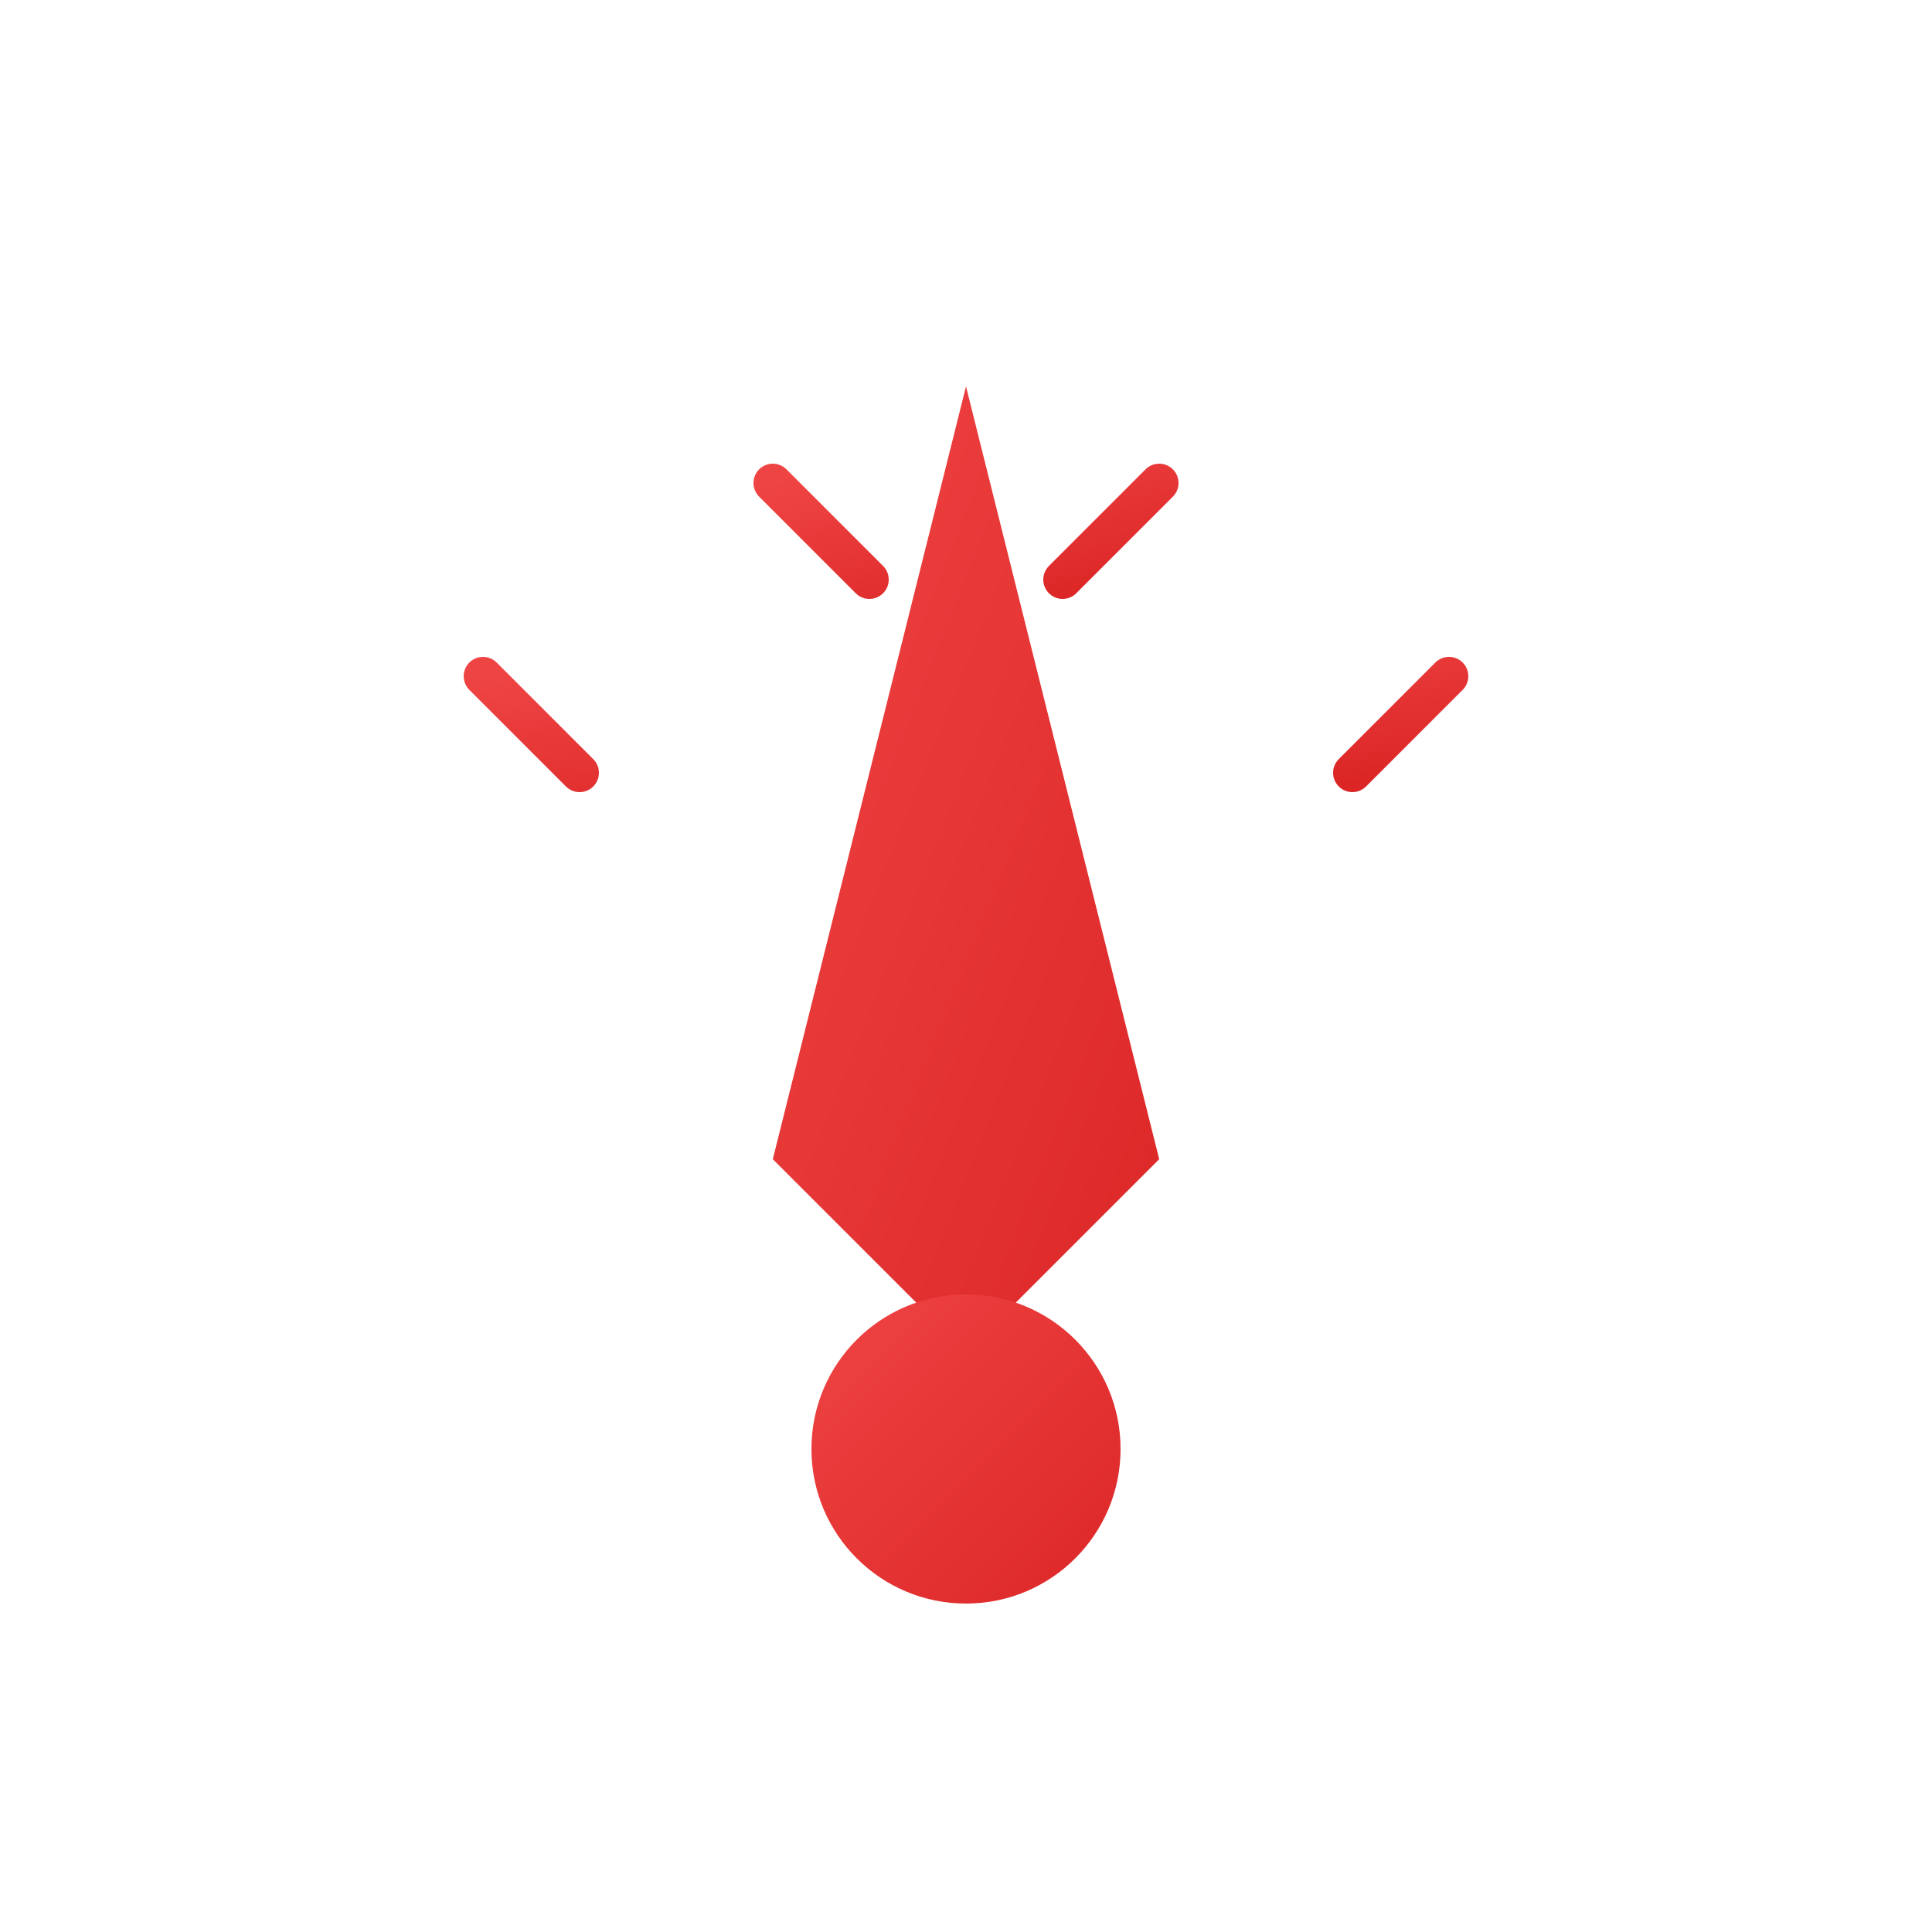
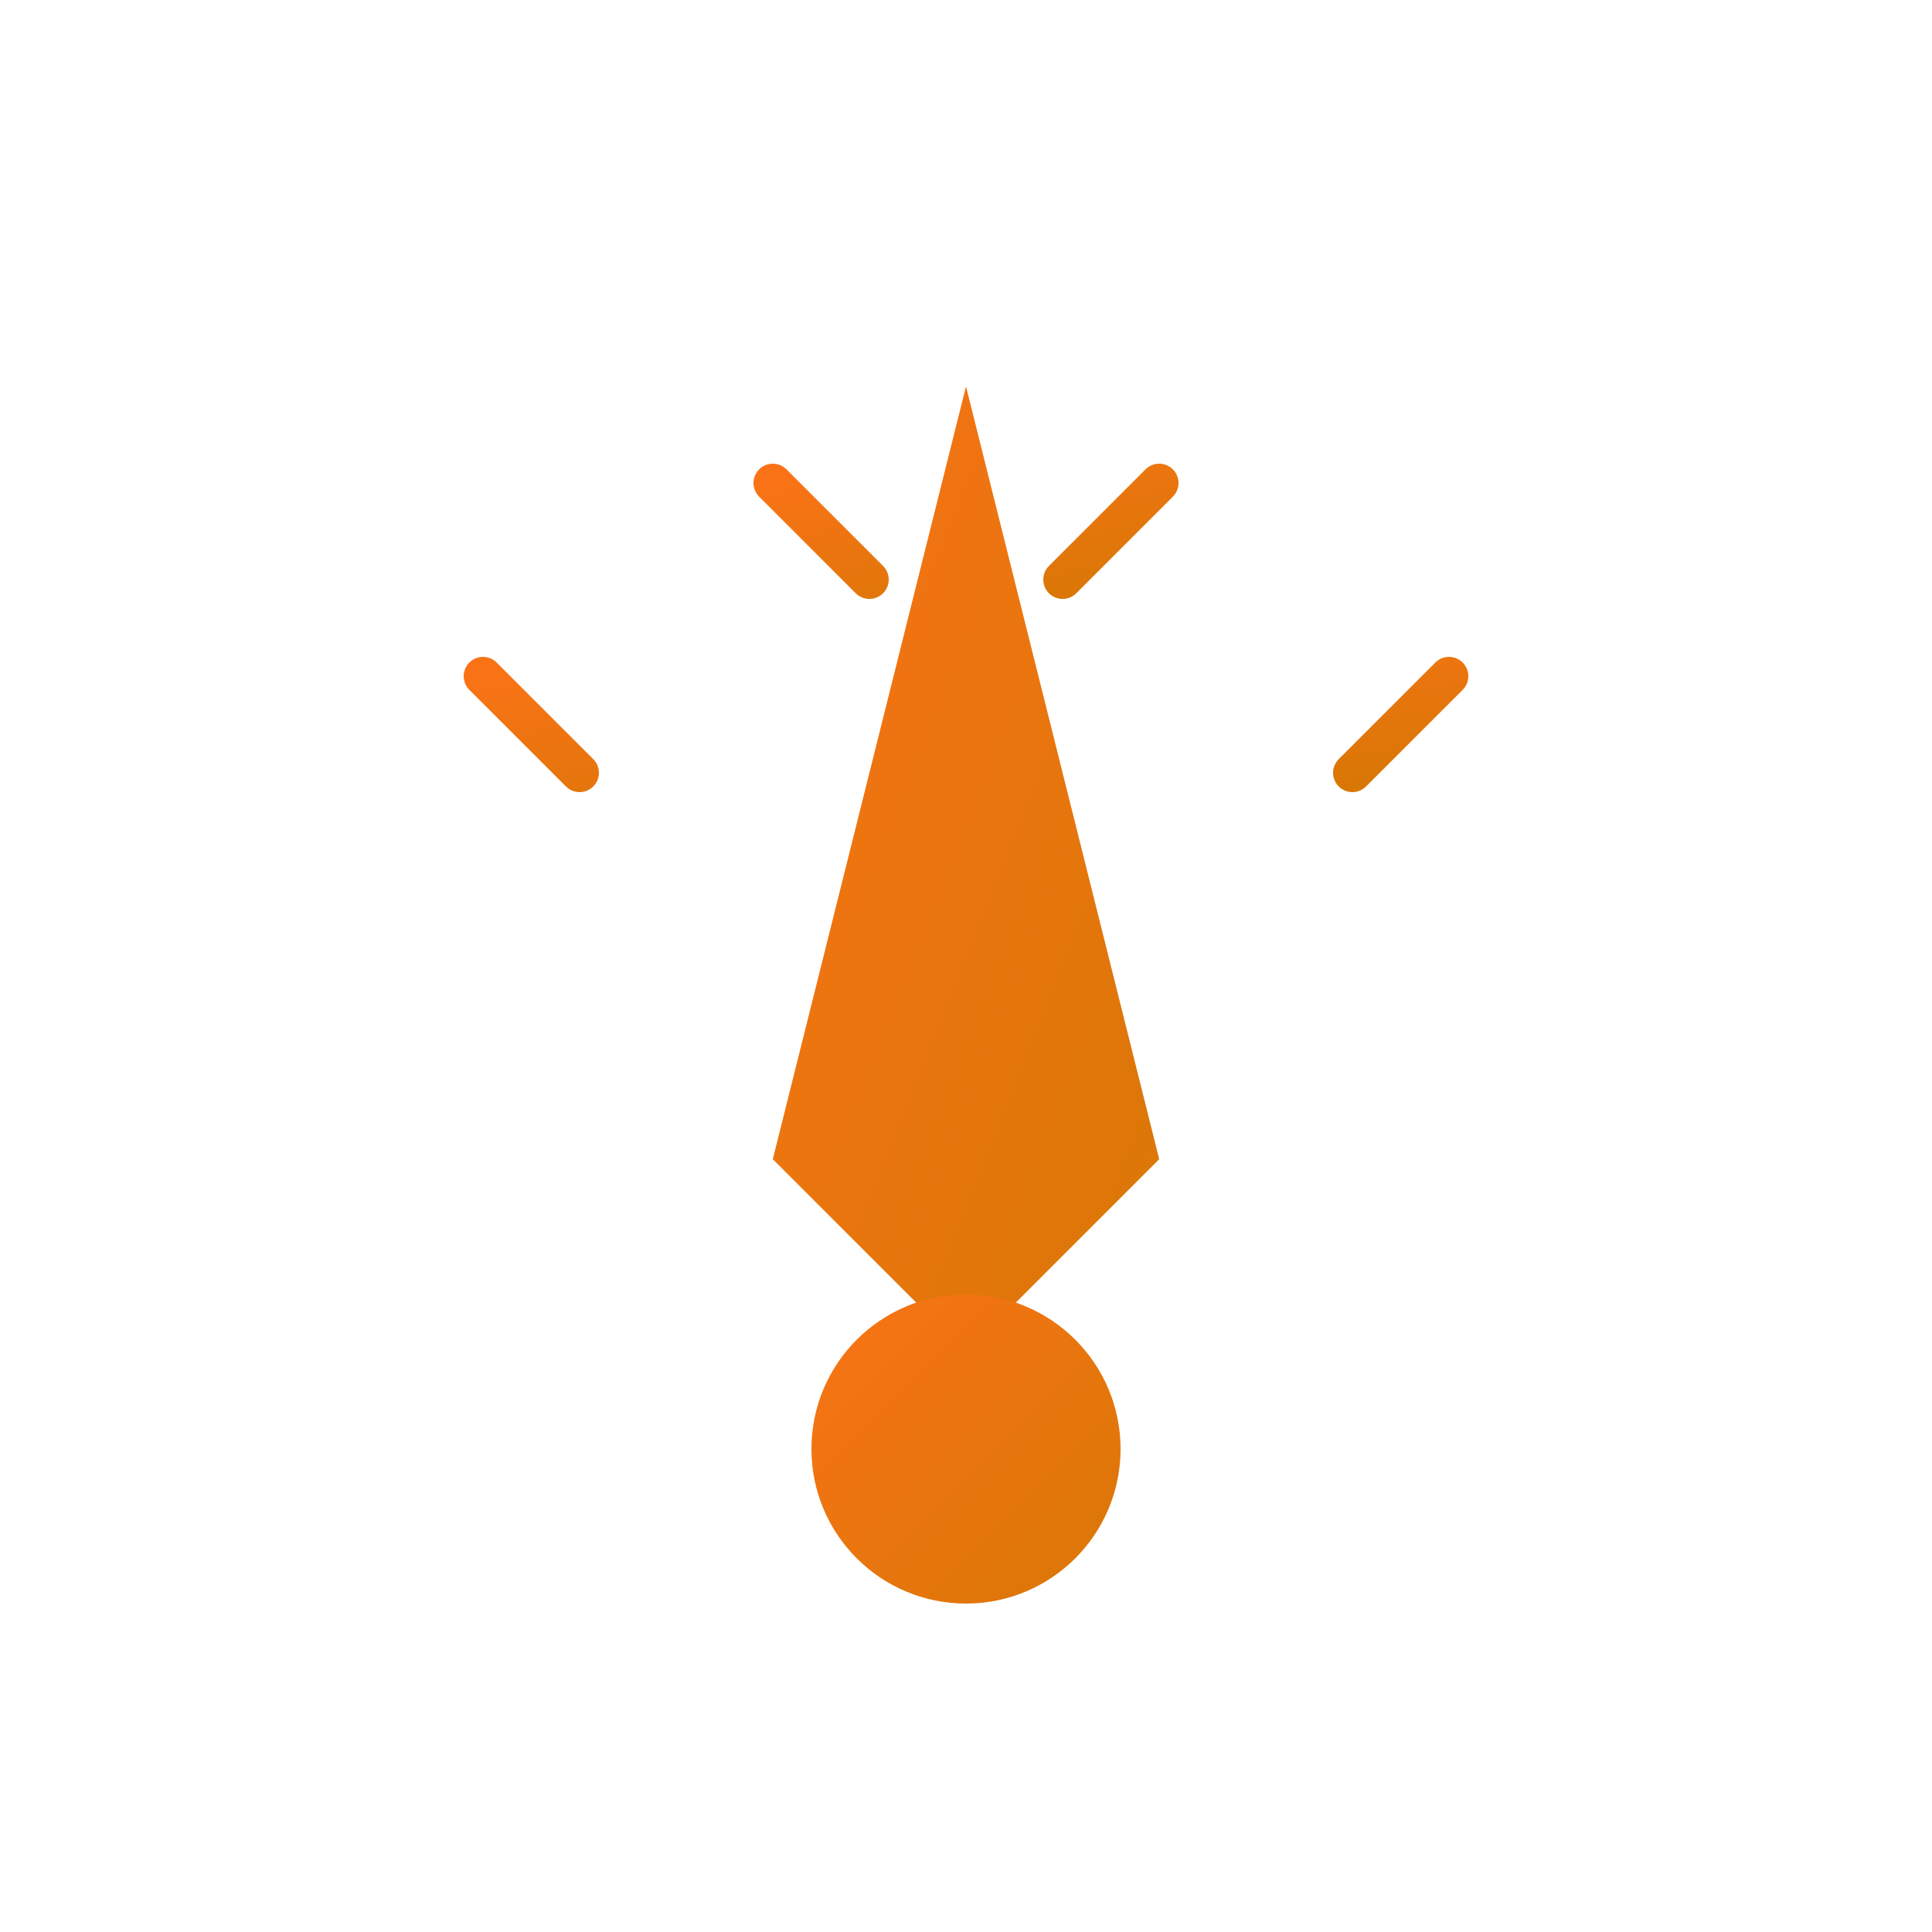
<svg xmlns="http://www.w3.org/2000/svg" viewBox="0 0 100 100" width="100" height="100">
  <defs>
    <linearGradient id="launchGrad" x1="0%" y1="0%" x2="100%" y2="100%">
-       <stop offset="0%" style="stop-color:#ef4444;stop-opacity:1" />
-       <stop offset="100%" style="stop-color:#dc2626;stop-opacity:1" />
+       <stop offset="0%" style="stop-color:#f97316;stop-opacity:1" />
+       <stop offset="100%" style="stop-color:#d97706;stop-opacity:1" />
    </linearGradient>
  </defs>
  <path d="M 50 20 L 60 60 L 50 70 L 40 60 Z" fill="url(#launchGrad)" />
  <circle cx="50" cy="75" r="8" fill="url(#launchGrad)" />
  <path d="M 45 30 L 40 25 M 55 30 L 60 25" stroke="url(#launchGrad)" stroke-width="2" stroke-linecap="round" />
  <path d="M 30 40 L 25 35 M 70 40 L 75 35" stroke="url(#launchGrad)" stroke-width="2" stroke-linecap="round" />
</svg>
